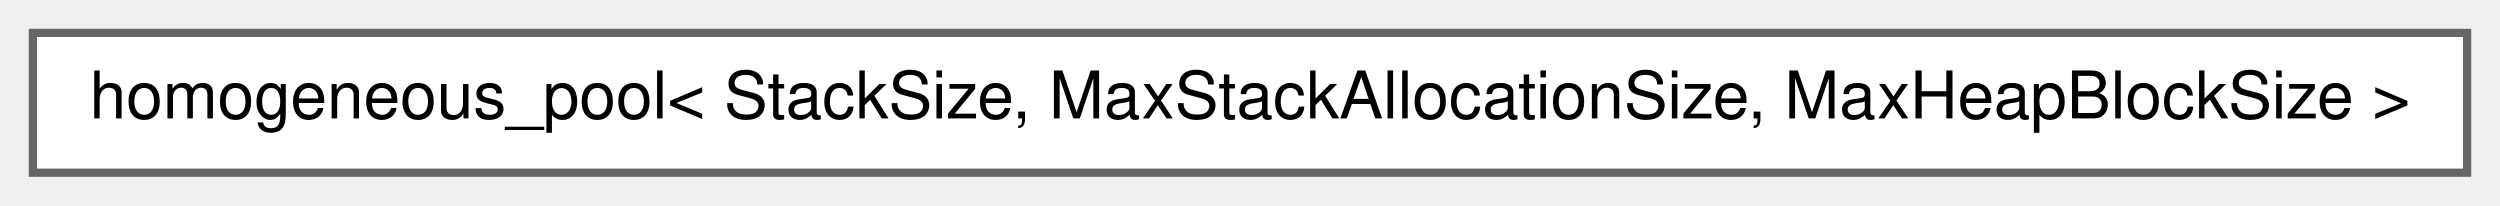
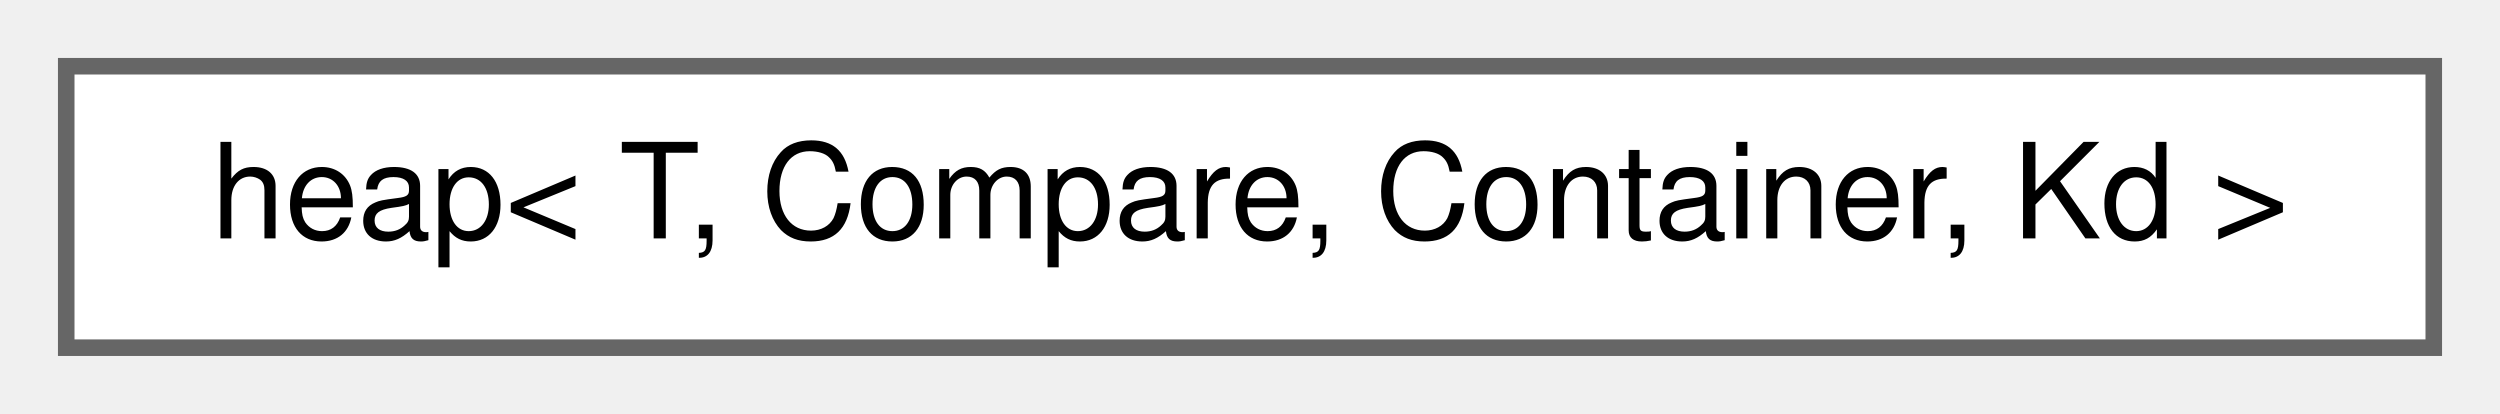
- <svg xmlns="http://www.w3.org/2000/svg" xmlns:xlink="http://www.w3.org/1999/xlink" width="304pt" height="25pt" viewBox="0.00 0.00 304.00 25.00">
+ <svg xmlns="http://www.w3.org/2000/svg" xmlns:xlink="http://www.w3.org/1999/xlink" width="151pt" height="25pt" viewBox="0.00 0.00 151.00 25.00">
  <g id="graph0" class="graph" transform="scale(1 1) rotate(0) translate(4 21)">
    <g id="Node000000" class="node">
      <g id="a_Node000000">
-         <a xlink:href="d7/d66/classchdr_1_1homogeneous__pool.html" target="_top" xlink:title="A pooled memory resource for managing homogeneous memory allocations.">
-           <polygon fill="white" stroke="#666666" points="296,-17 0,-17 0,0 296,0 296,-17" />
-           <text text-anchor="middle" x="148" y="-6.6" font-family="Helvetica,sans-Serif" font-size="8.00">homogeneous_pool&lt; StackSize, MaxStackAllocationSize, MaxHeapBlockSize &gt;</text>
+         <a xlink:href="d3/d61/classchdr_1_1heap.html" target="_top" xlink:title="A generic heap implementation with configurable properties.">
+           <polygon fill="white" stroke="#666666" points="143,-17 0,-17 0,0 143,0 143,-17" />
+           <text text-anchor="middle" x="71.5" y="-6.6" font-family="Helvetica,sans-Serif" font-size="8.00">heap&lt; T, Compare, Container, Kd &gt;</text>
        </a>
      </g>
    </g>
  </g>
</svg>
